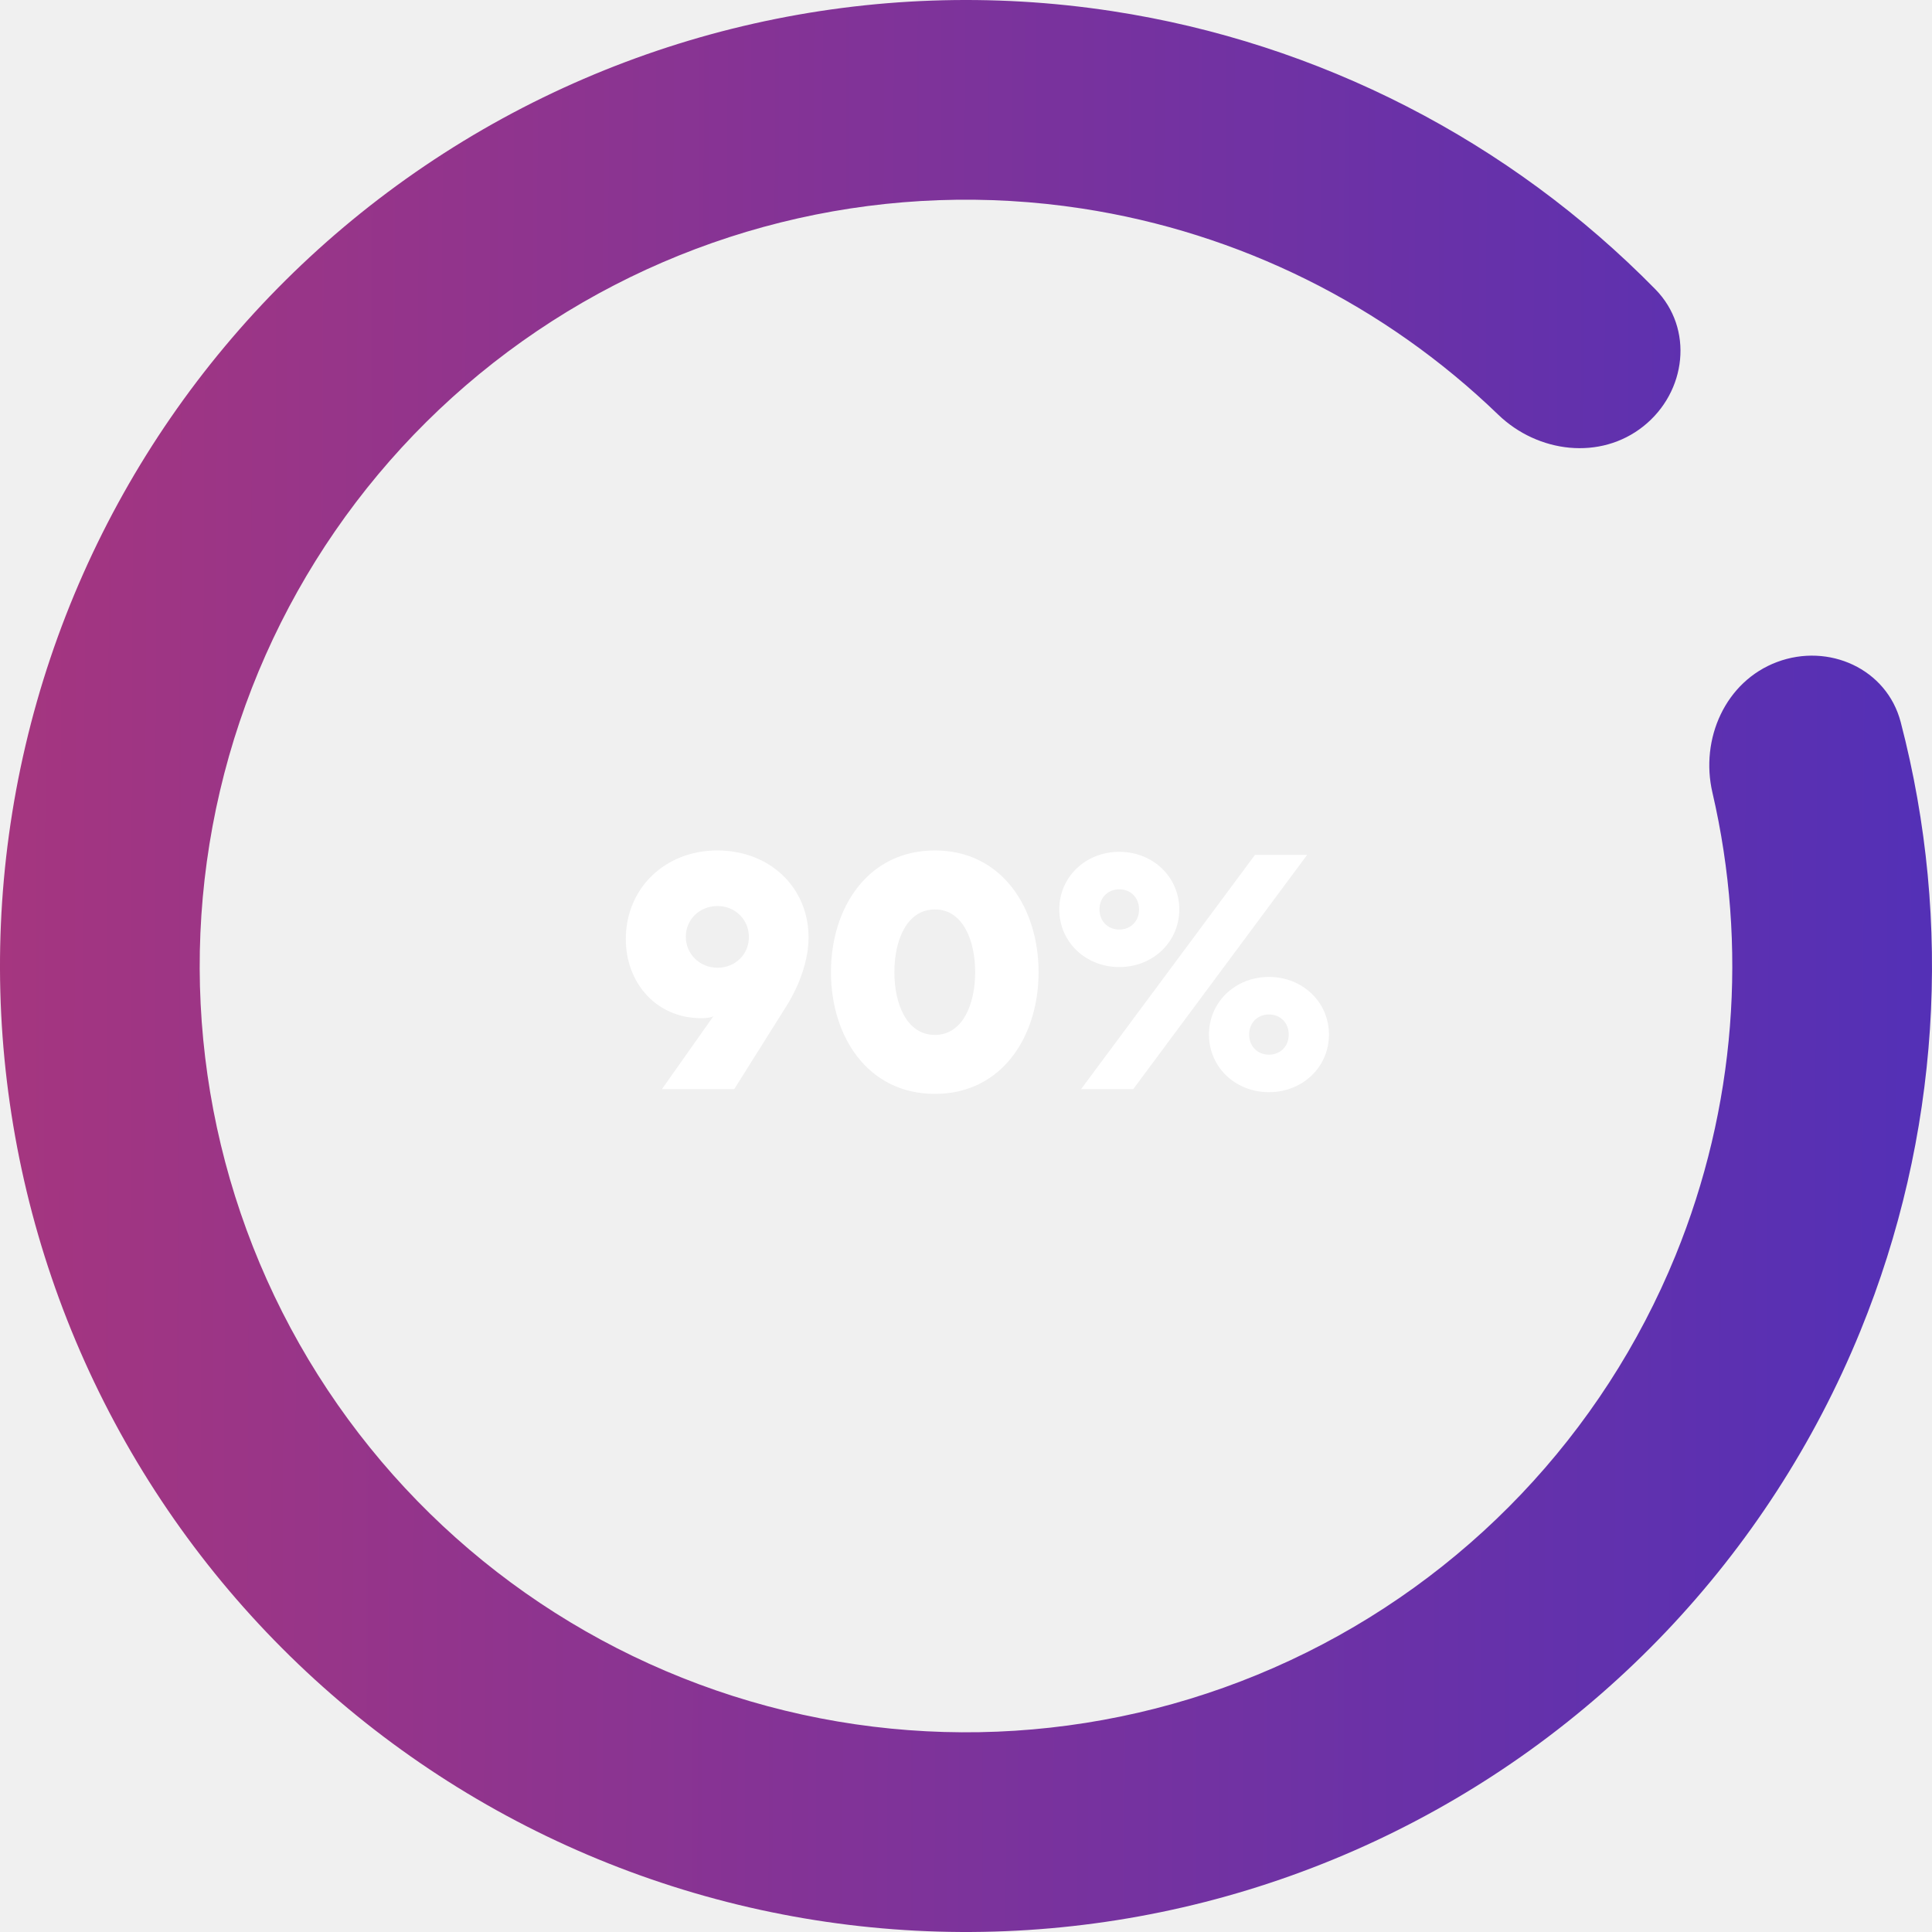
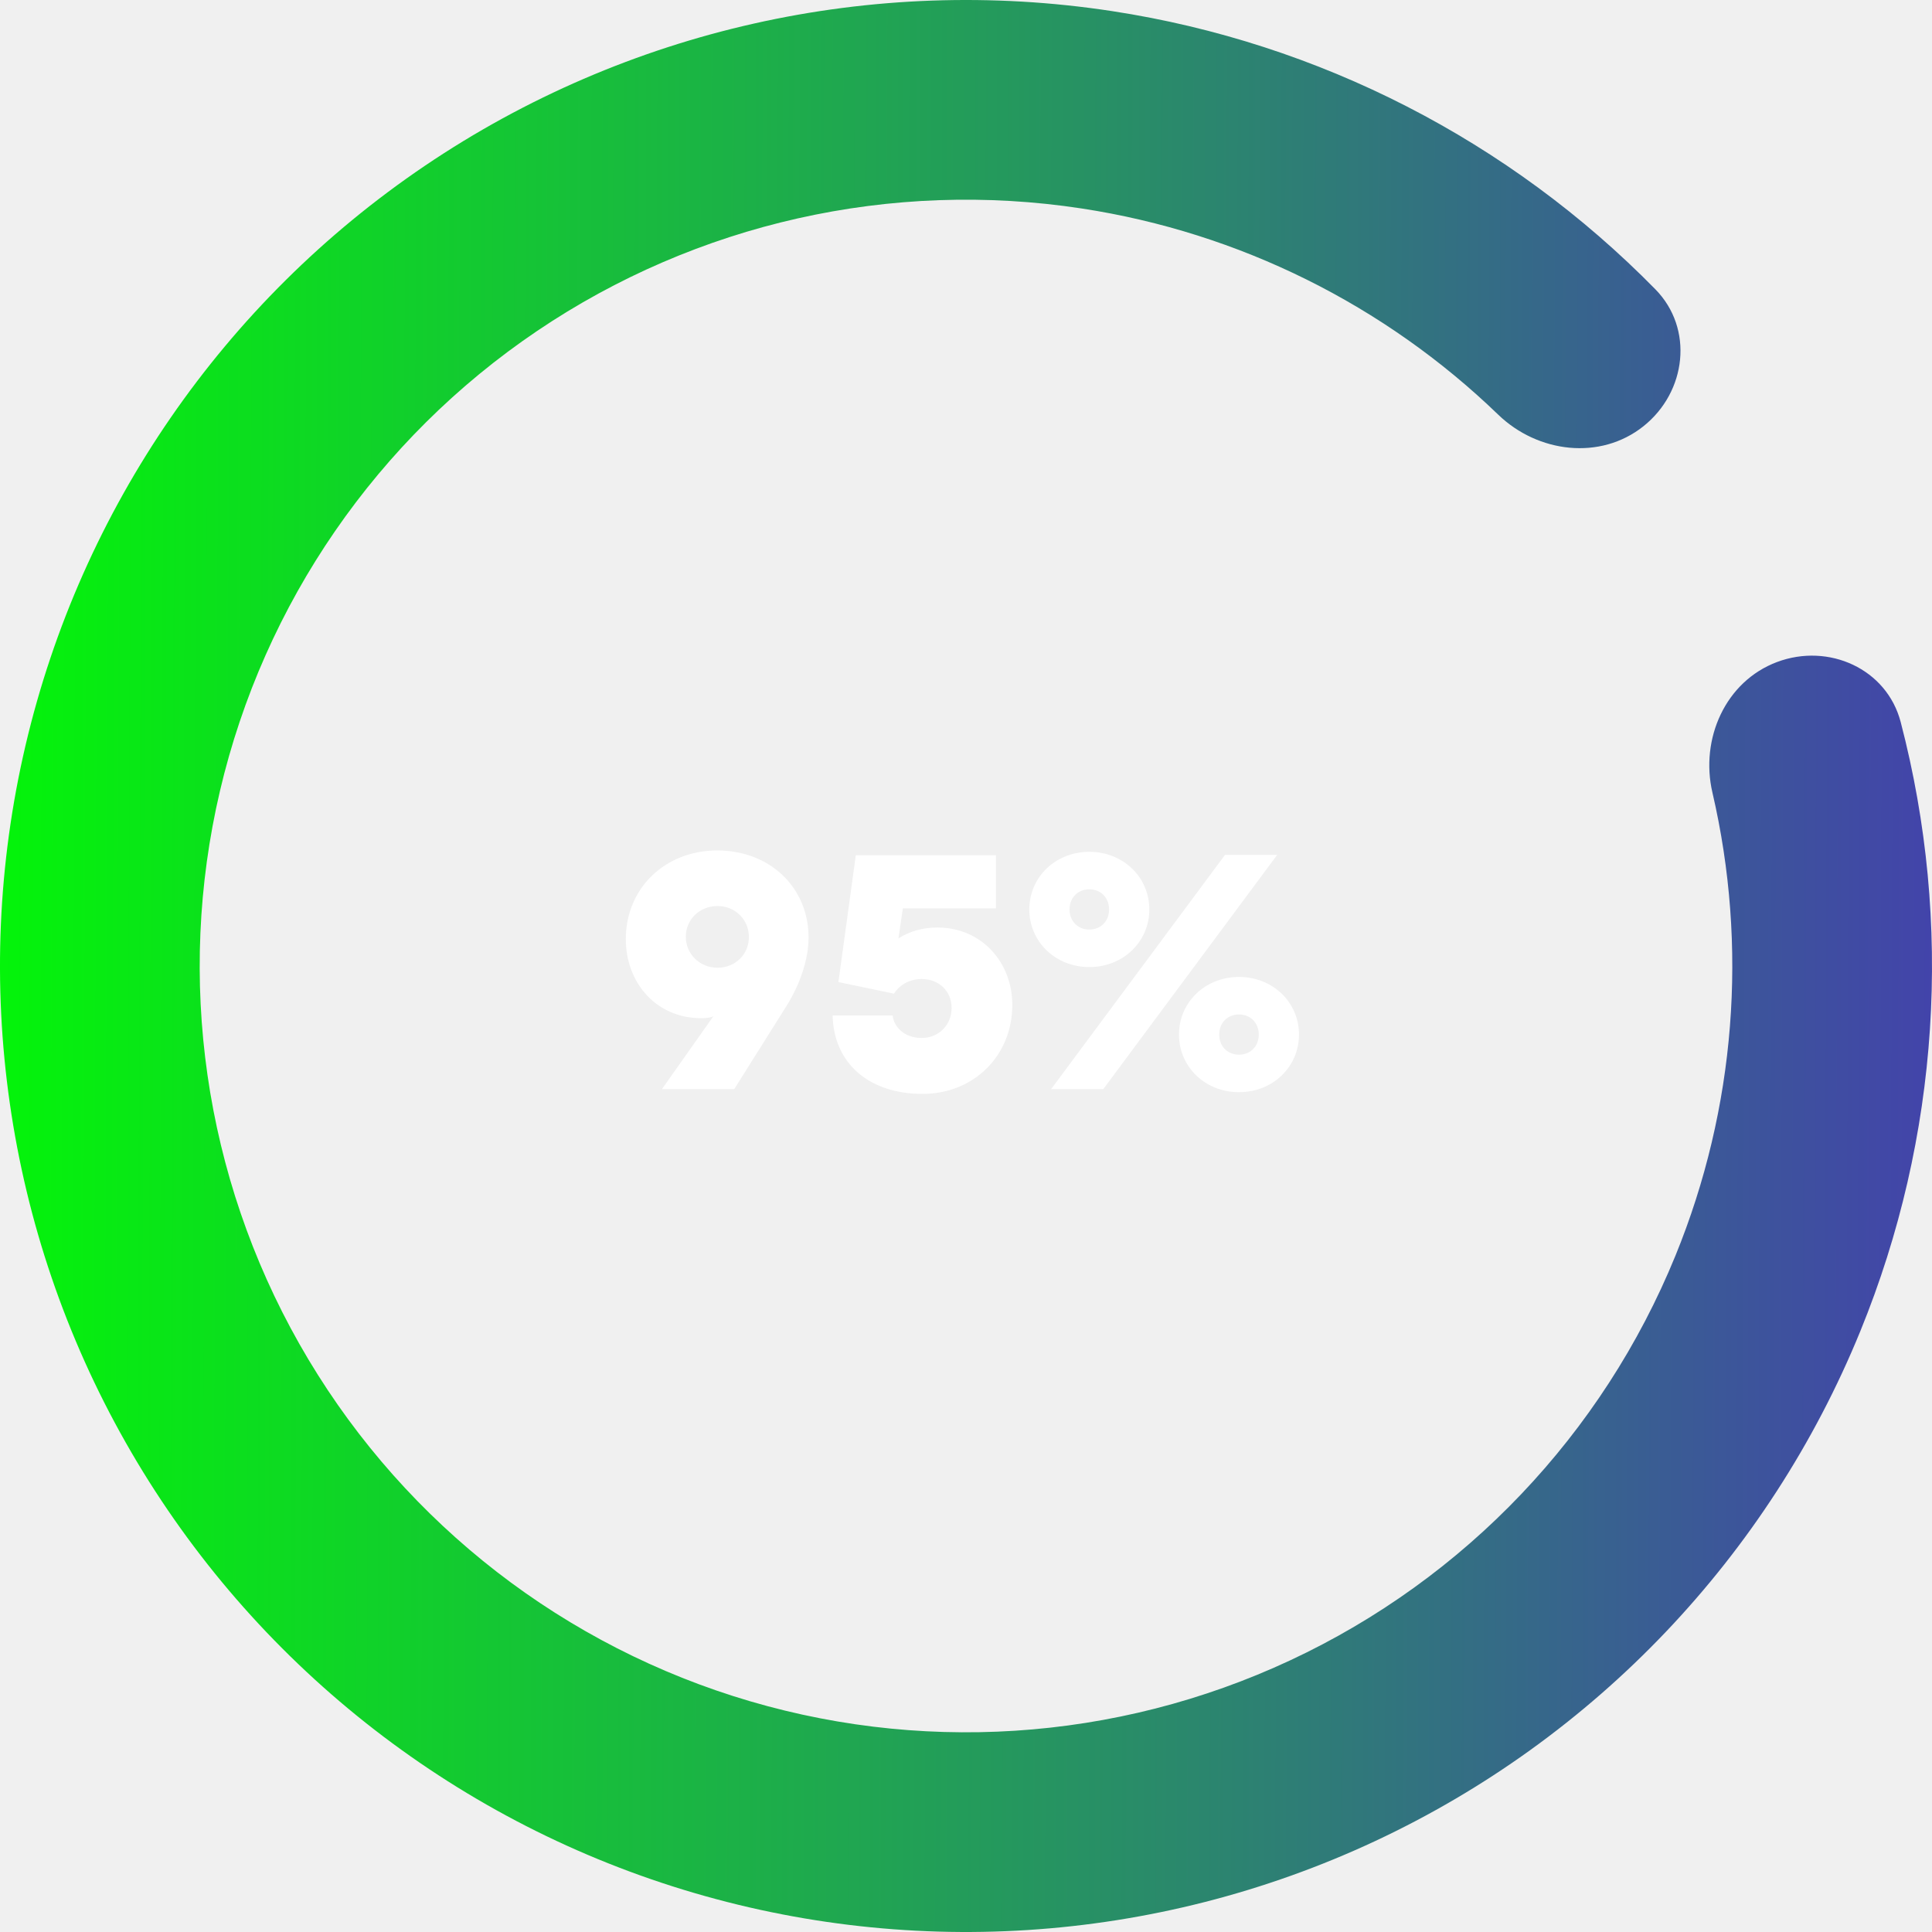
<svg xmlns="http://www.w3.org/2000/svg" width="204" height="204" viewBox="0 0 204 204" fill="none">
-   <path d="M187.639 69.902C193.092 67.859 199.226 70.614 200.696 76.248C206.238 97.486 204.802 120.051 196.436 140.546C186.737 164.31 168.435 183.543 145.182 194.409C121.928 205.275 95.433 206.975 70.982 199.169C46.531 191.364 25.921 174.628 13.264 152.299C0.607 129.97 -3.166 103.69 2.696 78.702C8.559 53.713 23.627 31.854 44.894 17.484C66.161 3.114 92.064 -2.709 117.435 1.175C139.317 4.524 159.415 14.883 174.791 30.547C178.869 34.702 178.083 41.38 173.529 45.009C168.975 48.637 162.385 47.827 158.195 43.783C146.212 32.215 130.877 24.564 114.244 22.018C94.118 18.937 73.57 23.557 56.699 34.956C39.829 46.355 27.876 63.696 23.225 83.518C18.574 103.34 21.568 124.188 31.608 141.901C41.649 159.614 57.998 172.89 77.394 179.082C96.791 185.274 117.809 183.925 136.255 175.305C154.701 166.686 169.219 151.429 176.914 132.578C183.273 116.999 184.584 99.912 180.815 83.688C179.497 78.016 182.187 71.946 187.639 69.902Z" fill="url(#paint0_linear_16_349)" />
-   <path d="M66.08 99.16C66.08 103.804 69.32 107.512 74.036 107.512C74.648 107.512 75.08 107.44 75.332 107.296L69.896 115H77.528L83.072 106.18C84.476 103.912 85.376 101.32 85.376 98.98C85.376 93.724 81.308 89.8 75.728 89.8C70.256 89.8 66.08 93.76 66.08 99.16ZM72.416 98.908C72.416 97.072 73.892 95.668 75.764 95.668C77.636 95.668 79.076 97.108 79.076 98.944C79.076 100.78 77.636 102.184 75.764 102.184C73.892 102.184 72.416 100.744 72.416 98.908ZM109.665 102.652C109.665 95.848 105.777 89.8 98.721 89.8C91.629 89.8 87.741 95.848 87.741 102.652C87.741 109.456 91.629 115.504 98.721 115.504C105.777 115.504 109.665 109.456 109.665 102.652ZM102.969 102.652C102.969 106 101.673 109.276 98.721 109.276C95.733 109.276 94.437 106 94.437 102.652C94.437 99.304 95.733 96.028 98.721 96.028C101.673 96.028 102.969 99.304 102.969 102.652ZM124.521 96.028C124.521 92.608 121.749 89.944 118.185 89.944C114.621 89.944 111.849 92.608 111.849 96.028C111.849 99.448 114.621 102.112 118.185 102.112C121.749 102.112 124.521 99.448 124.521 96.028ZM120.273 96.028C120.273 97.288 119.373 98.152 118.185 98.152C116.997 98.152 116.097 97.288 116.097 96.028C116.097 94.768 116.997 93.904 118.185 93.904C119.373 93.904 120.273 94.768 120.273 96.028ZM138.021 90.268H132.513L114.153 115H119.661L138.021 90.268ZM127.653 109.24C127.653 112.66 130.425 115.324 133.989 115.324C137.553 115.324 140.325 112.66 140.325 109.24C140.325 105.82 137.553 103.156 133.989 103.156C130.425 103.156 127.653 105.82 127.653 109.24ZM131.901 109.24C131.901 107.98 132.801 107.116 133.989 107.116C135.177 107.116 136.077 107.98 136.077 109.24C136.077 110.5 135.177 111.364 133.989 111.364C132.801 111.364 131.901 110.5 131.901 109.24Z" fill="white" />
+   <path d="M187.639 69.902C193.092 67.859 199.226 70.614 200.696 76.248C206.238 97.486 204.802 120.051 196.436 140.546C186.737 164.31 168.435 183.543 145.182 194.409C121.928 205.275 95.433 206.975 70.982 199.169C46.531 191.364 25.921 174.628 13.264 152.299C0.607 129.97 -3.166 103.69 2.696 78.702C8.559 53.713 23.627 31.854 44.894 17.484C66.161 3.114 92.064 -2.709 117.435 1.175C139.317 4.524 159.415 14.883 174.791 30.547C178.869 34.702 178.083 41.38 173.529 45.009C168.975 48.637 162.385 47.827 158.195 43.783C146.212 32.215 130.877 24.564 114.244 22.018C94.118 18.937 73.57 23.557 56.699 34.956C39.829 46.355 27.876 63.696 23.225 83.518C18.574 103.34 21.568 124.188 31.608 141.901C41.649 159.614 57.998 172.89 77.394 179.082C96.791 185.274 117.809 183.925 136.255 175.305C154.701 166.686 169.219 151.429 176.914 132.578C183.273 116.999 184.584 99.912 180.815 83.688C179.497 78.016 182.187 71.946 187.639 69.902Z" fill="url(#paint0_linear_16_339)" />
+   <path d="M66.08 99.16C66.08 103.804 69.32 107.512 74.036 107.512C74.648 107.512 75.08 107.44 75.332 107.296L69.896 115H77.528L83.072 106.18C84.476 103.912 85.376 101.32 85.376 98.98C85.376 93.724 81.308 89.8 75.728 89.8C70.256 89.8 66.08 93.76 66.08 99.16ZM72.416 98.908C72.416 97.072 73.892 95.668 75.764 95.668C77.636 95.668 79.076 97.108 79.076 98.944C79.076 100.78 77.636 102.184 75.764 102.184C73.892 102.184 72.416 100.744 72.416 98.908ZM94.397 104.92C94.937 104.056 95.981 103.372 97.313 103.372C99.149 103.372 100.481 104.668 100.481 106.432C100.481 108.196 99.149 109.6 97.313 109.6C95.405 109.6 94.361 108.34 94.253 107.224H87.917C88.025 112.228 91.697 115.504 97.421 115.504C102.785 115.504 106.889 111.508 106.889 106.108C106.889 101.644 103.685 97.936 98.969 97.936C97.421 97.936 96.053 98.332 94.865 99.088L95.333 95.92H105.161V90.304H90.365L88.529 103.696L94.397 104.92ZM121.357 96.028C121.357 92.608 118.585 89.944 115.021 89.944C111.457 89.944 108.685 92.608 108.685 96.028C108.685 99.448 111.457 102.112 115.021 102.112C118.585 102.112 121.357 99.448 121.357 96.028ZM117.109 96.028C117.109 97.288 116.209 98.152 115.021 98.152C113.833 98.152 112.933 97.288 112.933 96.028C112.933 94.768 113.833 93.904 115.021 93.904C116.209 93.904 117.109 94.768 117.109 96.028ZM134.857 90.268H129.349L110.989 115H116.497L134.857 90.268ZM124.489 109.24C124.489 112.66 127.261 115.324 130.825 115.324C134.389 115.324 137.161 112.66 137.161 109.24C137.161 105.82 134.389 103.156 130.825 103.156C127.261 103.156 124.489 105.82 124.489 109.24ZM128.737 109.24C128.737 107.98 129.637 107.116 130.825 107.116C132.013 107.116 132.913 107.98 132.913 109.24C132.913 110.5 132.013 111.364 130.825 111.364C129.637 111.364 128.737 110.5 128.737 109.24Z" fill="white" />
  <defs>
-     <linearGradient id="paint0_linear_16_349" x1="-12.435" y1="91.215" x2="228.124" y2="92.098" gradientUnits="userSpaceOnUse">
-       <stop stop-color="#AA367C" />
+     <linearGradient id="paint0_linear_16_339" x1="-12.435" y1="91.215" x2="228.124" y2="92.098" gradientUnits="userSpaceOnUse">
+       <stop stop-color="#00ff00" />
      <stop offset="1" stop-color="#4A2FBD" />
    </linearGradient>
  </defs>
</svg>
